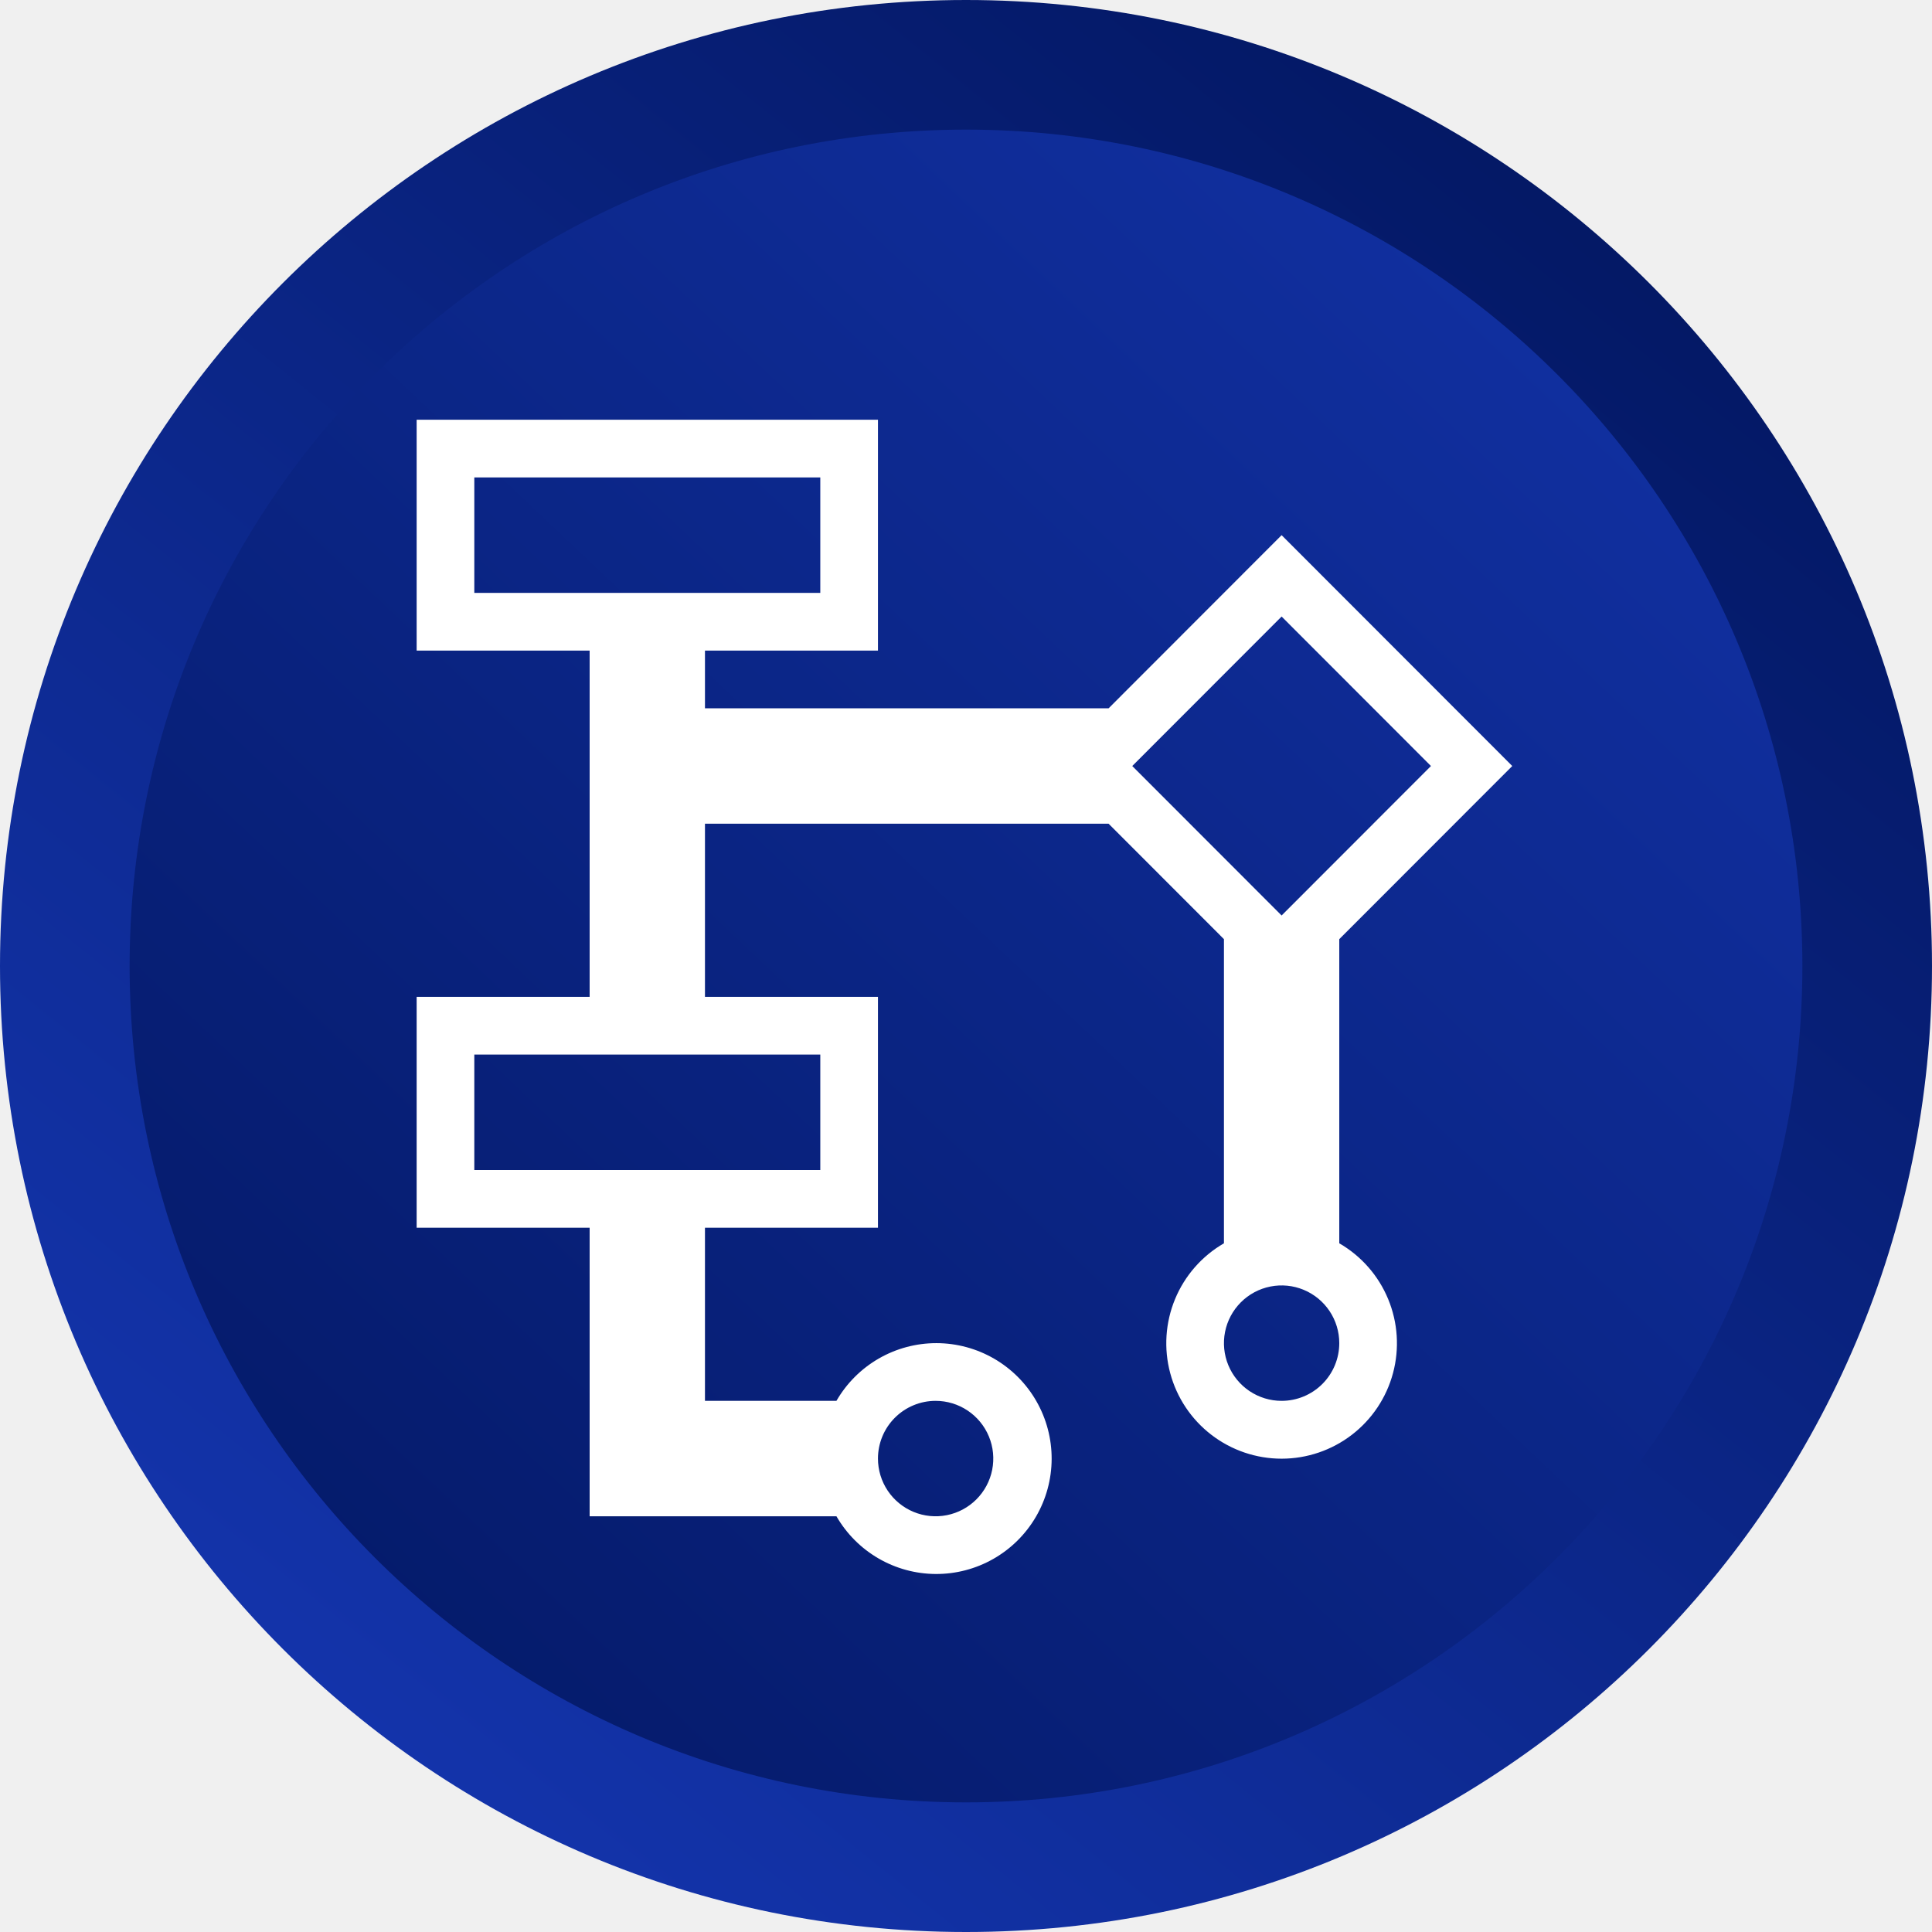
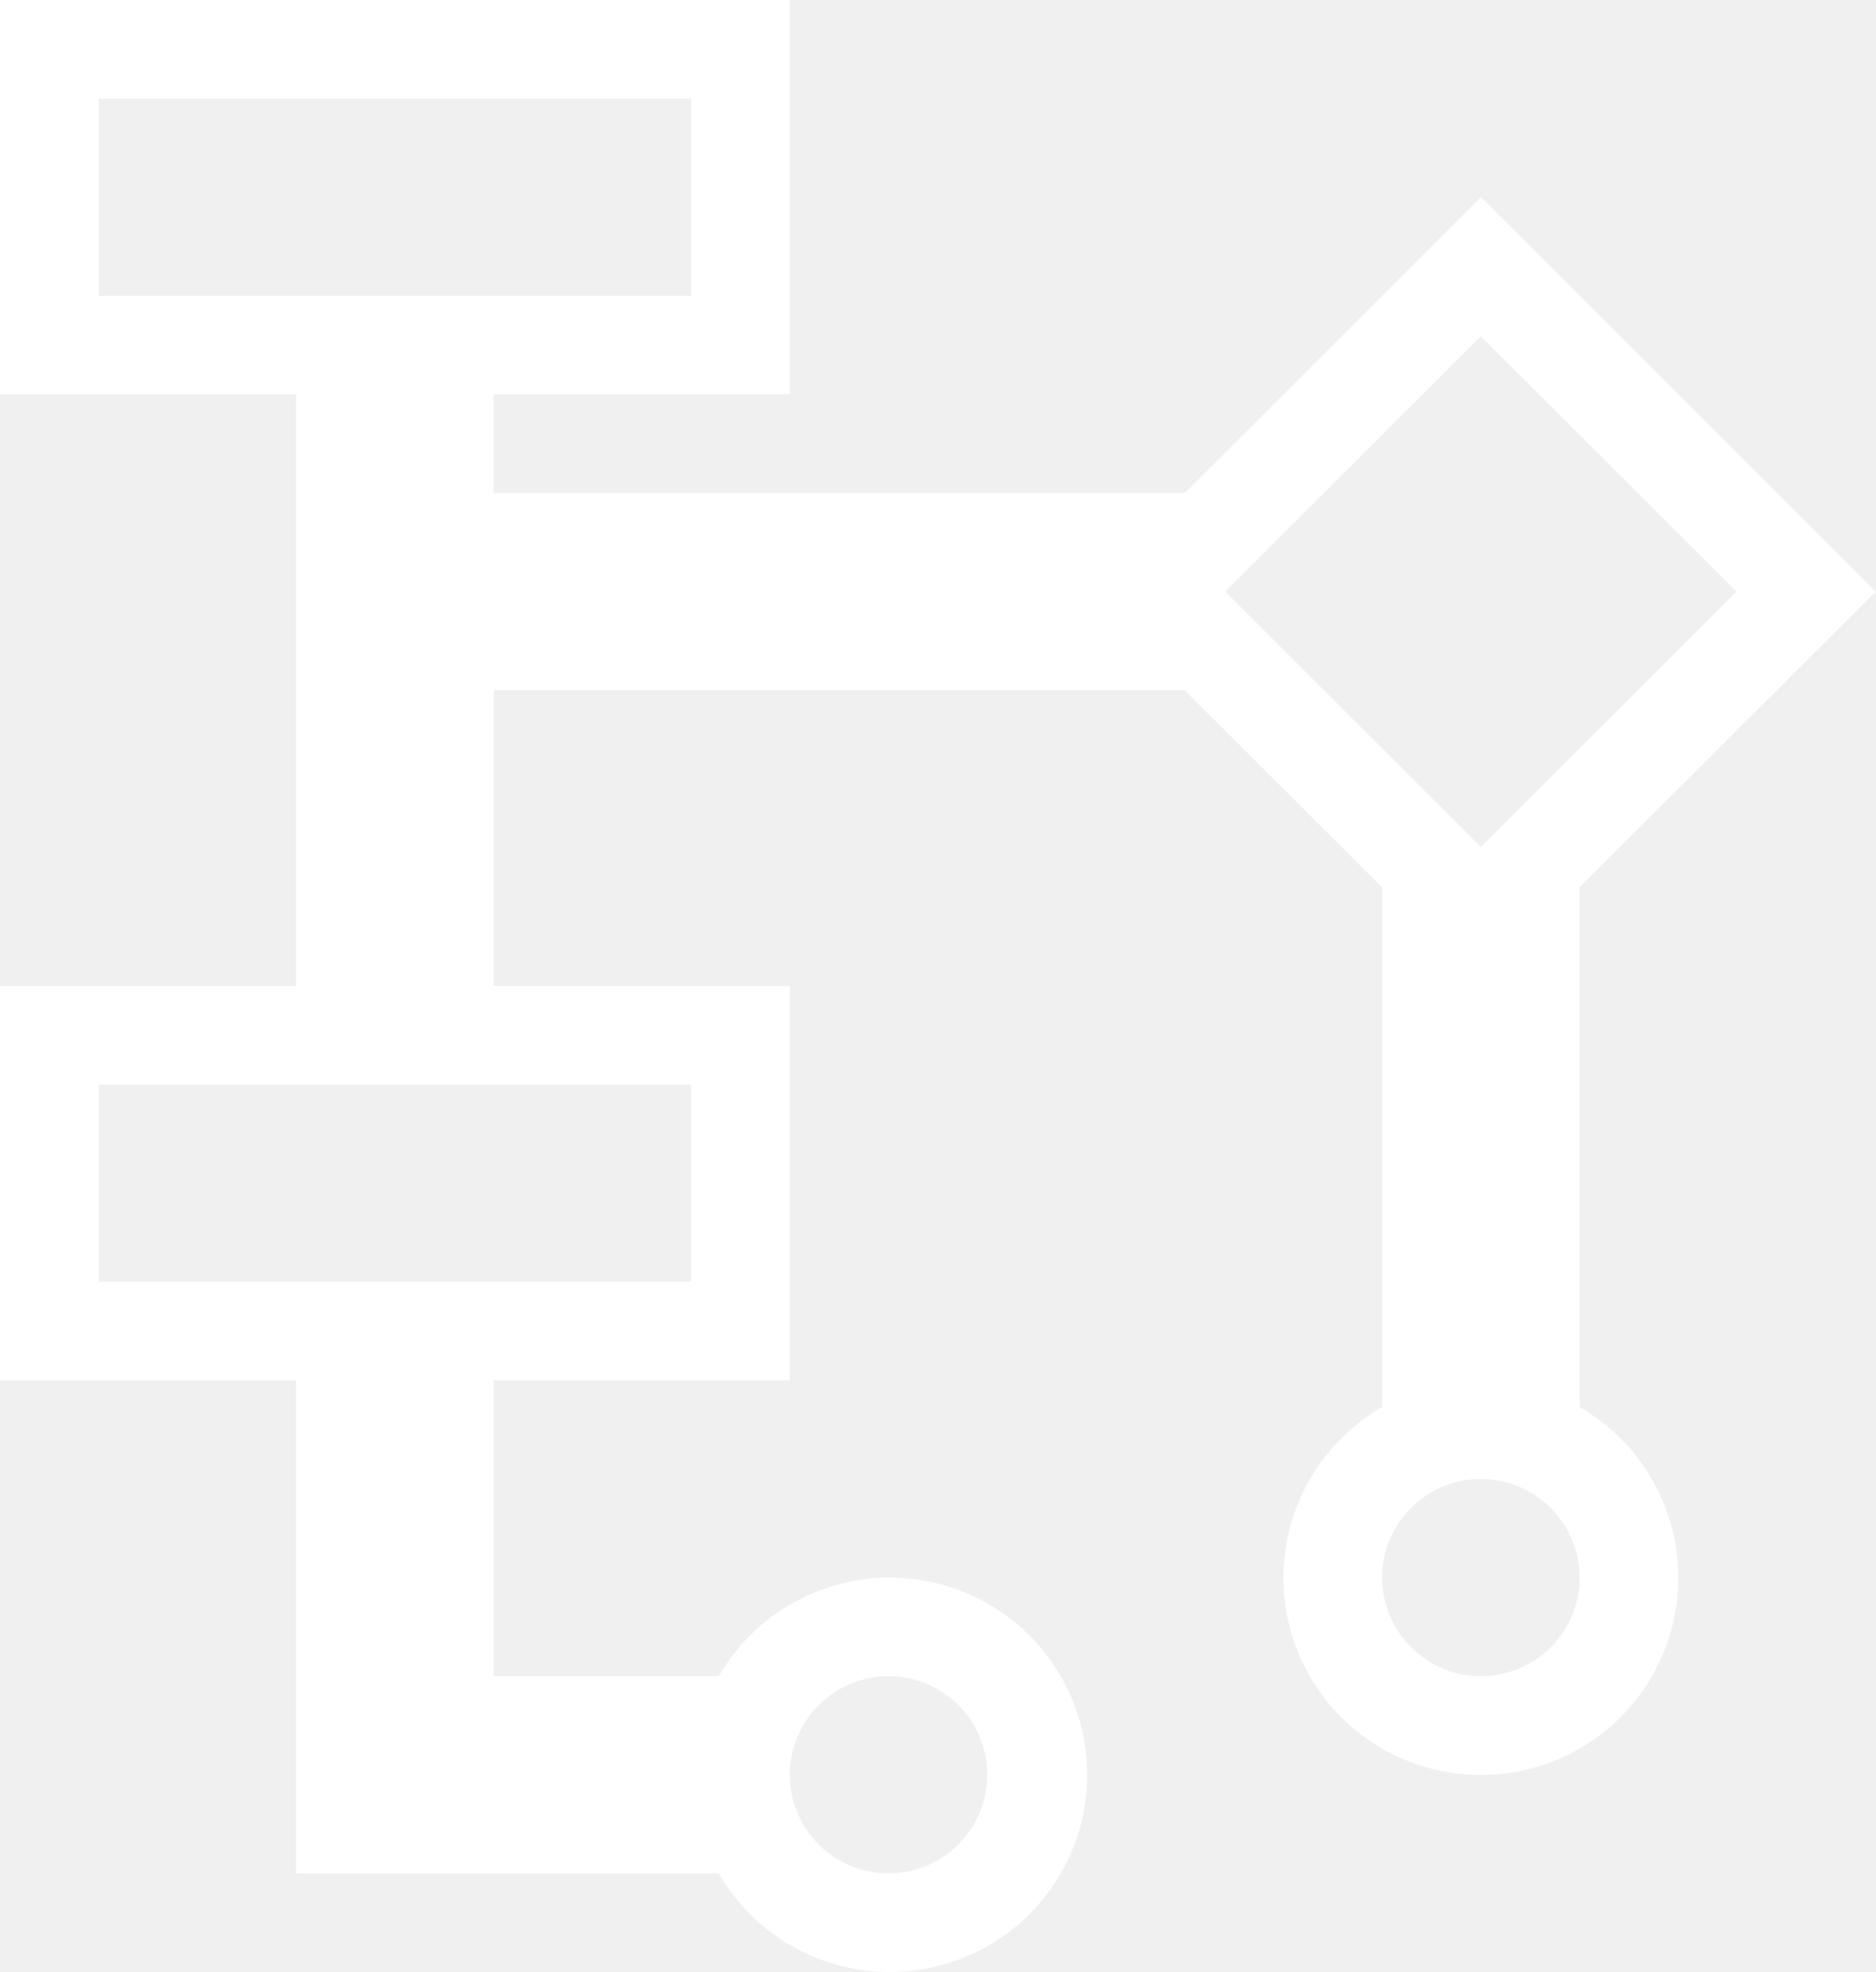
- <svg xmlns="http://www.w3.org/2000/svg" width="626" height="626" viewBox="0 0 626 626" fill="none">
-   <circle cx="313" cy="313" r="313" fill="url(#paint0_linear_126_67)" />
-   <circle cx="313" cy="313" r="271" fill="url(#paint1_linear_126_67)" />
-   <path d="M433.947 403.036V304.3L490 248.2L415.263 173.4L359.211 229.5H228.421V210.8H284.474V136H135V210.8H191.053V323H135V397.8H191.053V491.299H271.021C274.282 496.952 278.964 501.652 284.601 504.933C290.239 508.213 296.637 509.96 303.158 509.999C309.727 510.039 316.19 508.345 321.896 505.087C327.602 501.83 332.35 497.125 335.66 491.446C338.97 485.767 340.726 479.315 340.751 472.741C340.776 466.166 339.068 459.702 335.801 453.998C332.534 448.294 327.822 443.553 322.14 440.253C316.459 436.953 310.008 435.21 303.439 435.2C296.87 435.19 290.415 436.913 284.723 440.196C279.032 443.479 274.306 448.206 271.021 453.899H228.421V397.8H284.474V323H228.421V266.9H359.211L396.579 304.3V402.849C389.455 406.965 383.887 413.319 380.739 420.926C377.591 428.532 377.039 436.965 379.168 444.918C381.297 452.87 385.989 459.897 392.515 464.909C399.041 469.921 407.037 472.638 415.263 472.638C423.489 472.638 431.485 469.921 438.012 464.909C444.538 459.897 449.229 452.87 451.358 444.918C453.487 436.965 452.935 428.532 449.787 420.926C446.639 413.319 441.071 406.965 433.947 402.849V403.036ZM153.684 192.1V154.7H265.789V192.1H153.684ZM303.158 453.899C306.853 453.899 310.466 454.996 313.538 457.051C316.611 459.106 319.006 462.026 320.42 465.443C321.834 468.86 322.204 472.62 321.483 476.248C320.762 479.875 318.983 483.207 316.37 485.822C313.757 488.438 310.427 490.219 306.803 490.94C303.179 491.662 299.422 491.291 296.008 489.876C292.594 488.461 289.676 486.064 287.623 482.989C285.569 479.913 284.474 476.298 284.474 472.599C284.474 467.64 286.442 462.883 289.946 459.376C293.45 455.87 298.203 453.899 303.158 453.899ZM265.789 341.7V379.1H153.684V341.7H265.789ZM415.263 199.767L463.655 248.2L415.263 296.633L366.871 248.2L415.263 199.767ZM415.263 453.899C411.568 453.899 407.955 452.803 404.883 450.748C401.81 448.693 399.415 445.773 398.001 442.356C396.587 438.939 396.217 435.179 396.938 431.551C397.659 427.924 399.438 424.592 402.051 421.977C404.664 419.361 407.994 417.58 411.618 416.859C415.242 416.137 418.999 416.508 422.413 417.923C425.827 419.338 428.745 421.735 430.799 424.81C432.852 427.885 433.947 431.501 433.947 435.199C433.947 440.159 431.979 444.915 428.475 448.422C424.971 451.929 420.219 453.899 415.263 453.899Z" fill="white" />
-   <defs>
-     <linearGradient id="paint0_linear_126_67" x1="565.5" y1="36" x2="112" y2="601" gradientUnits="userSpaceOnUse">
-       <stop stop-color="#02165F" />
-       <stop offset="1" stop-color="#1435AE" />
-     </linearGradient>
-     <linearGradient id="paint1_linear_126_67" x1="16.191" y1="613.605" x2="612.466" y2="-16.451" gradientUnits="userSpaceOnUse">
-       <stop stop-color="#02165F" />
-       <stop offset="1" stop-color="#1435AE" />
-     </linearGradient>
-   </defs>
+ <svg xmlns="http://www.w3.org/2000/svg" width="175" height="184" viewBox="0 0 175 184" fill="none">
+   <path d="M147.368 131.376V82.8L175 55.2L138.158 18.4L110.526 46H46.053V36.8H73.684V0H0V36.8H27.632V92H0V128.8H27.632V174.8H67.053C68.66 177.581 70.968 179.893 73.747 181.507C76.526 183.121 79.68 183.98 82.895 184C86.133 184.019 89.319 183.186 92.132 181.583C94.945 179.981 97.285 177.666 98.917 174.872C100.549 172.078 101.414 168.904 101.426 165.669C101.439 162.435 100.597 159.254 98.986 156.448C97.376 153.642 95.053 151.31 92.252 149.686C89.451 148.062 86.272 147.205 83.034 147.2C79.795 147.195 76.613 148.043 73.807 149.658C71.002 151.273 68.672 153.599 67.053 156.4H46.053V128.8H73.684V92H46.053V64.4H110.526L128.947 82.8V131.284C125.436 133.309 122.691 136.435 121.139 140.177C119.587 143.919 119.315 148.068 120.365 151.981C121.414 155.893 123.727 159.351 126.944 161.816C130.161 164.282 134.103 165.619 138.158 165.619C142.213 165.619 146.155 164.282 149.372 161.816C152.589 159.351 154.902 155.893 155.951 151.981C157.001 148.068 156.729 143.919 155.177 140.177C153.625 136.435 150.88 133.309 147.368 131.284V131.376ZM9.211 27.6V9.2H64.474V27.6H9.211ZM82.895 156.4C84.716 156.4 86.497 156.939 88.012 157.95C89.526 158.961 90.707 160.398 91.404 162.079C92.101 163.76 92.284 165.61 91.928 167.395C91.573 169.179 90.696 170.818 89.408 172.105C88.119 173.392 86.478 174.268 84.692 174.623C82.905 174.978 81.053 174.796 79.37 174.099C77.687 173.403 76.249 172.224 75.237 170.711C74.224 169.198 73.684 167.419 73.684 165.6C73.684 163.16 74.655 160.82 76.382 159.094C78.109 157.369 80.452 156.4 82.895 156.4ZM64.474 101.2V119.6H9.211V101.2H64.474ZM138.158 31.372L162.013 55.2L138.158 79.028L114.303 55.2L138.158 31.372ZM138.158 156.4C136.336 156.4 134.555 155.86 133.041 154.849C131.526 153.838 130.346 152.401 129.648 150.72C128.951 149.039 128.769 147.19 129.124 145.405C129.48 143.62 130.357 141.981 131.645 140.694C132.933 139.408 134.574 138.532 136.361 138.177C138.148 137.822 140 138.004 141.683 138.7C143.366 139.396 144.804 140.576 145.816 142.088C146.828 143.601 147.368 145.38 147.368 147.2C147.368 149.64 146.398 151.98 144.671 153.705C142.943 155.43 140.601 156.4 138.158 156.4Z" fill="white" />
</svg>
